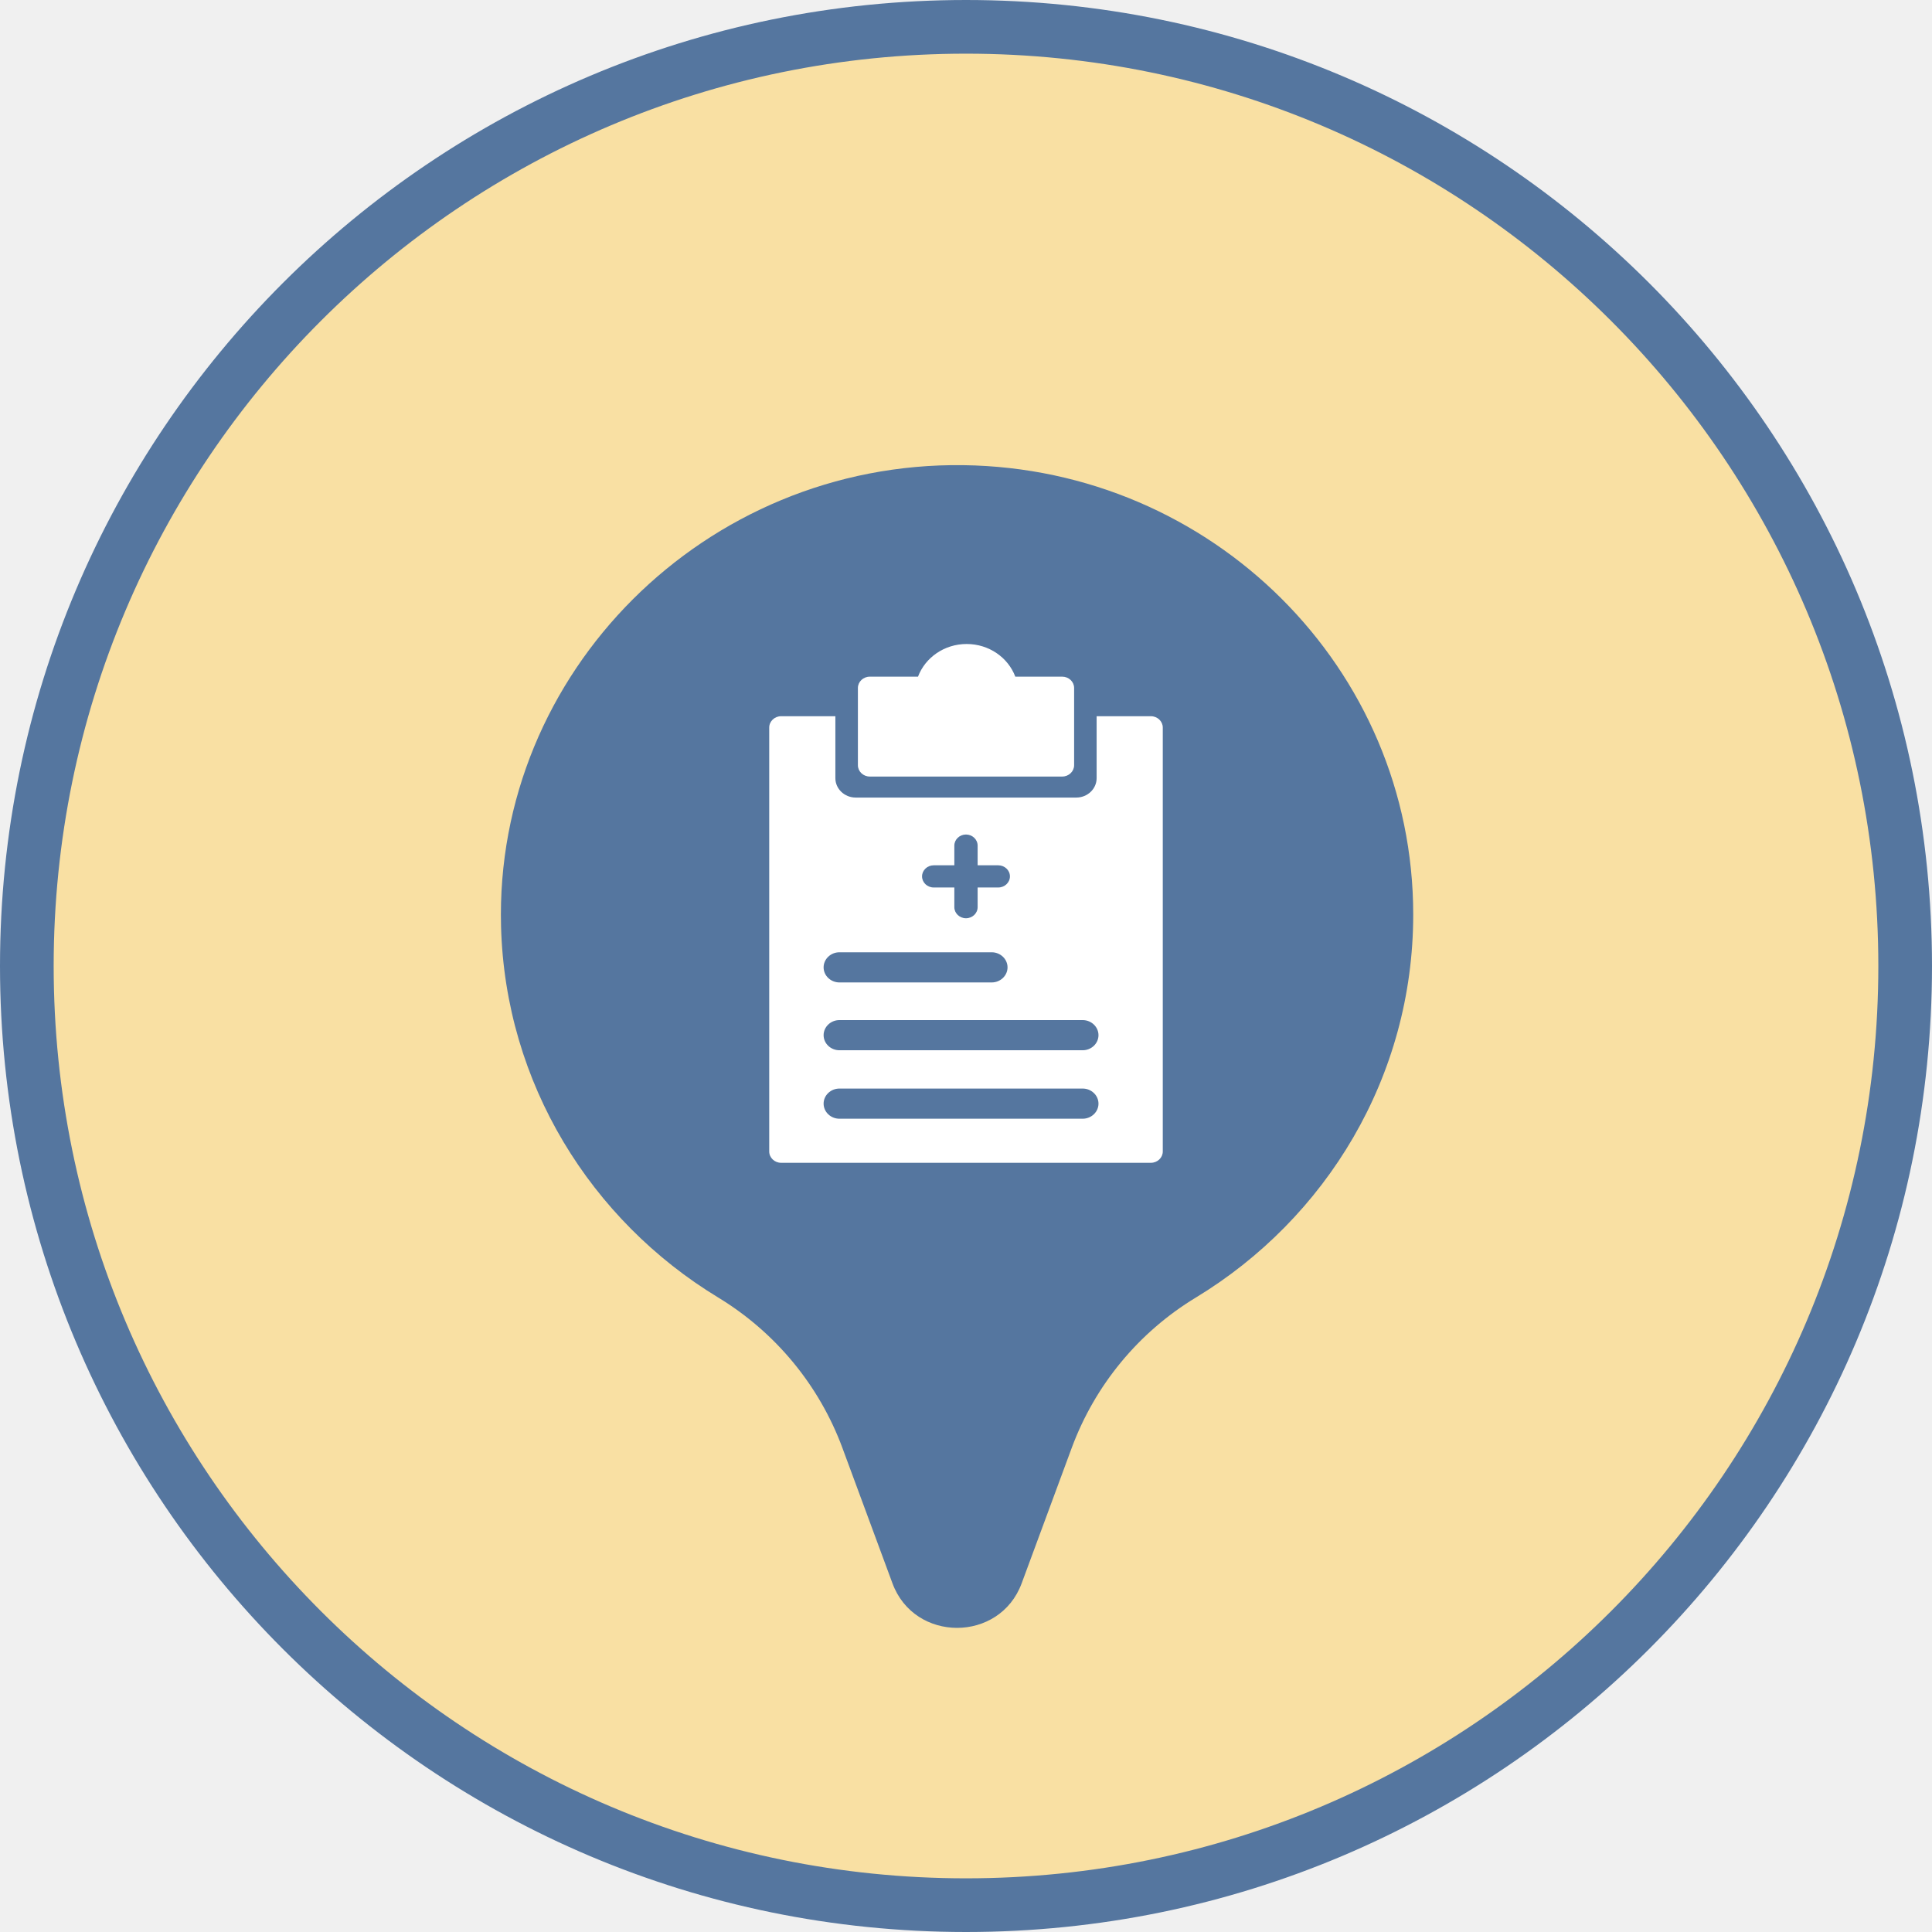
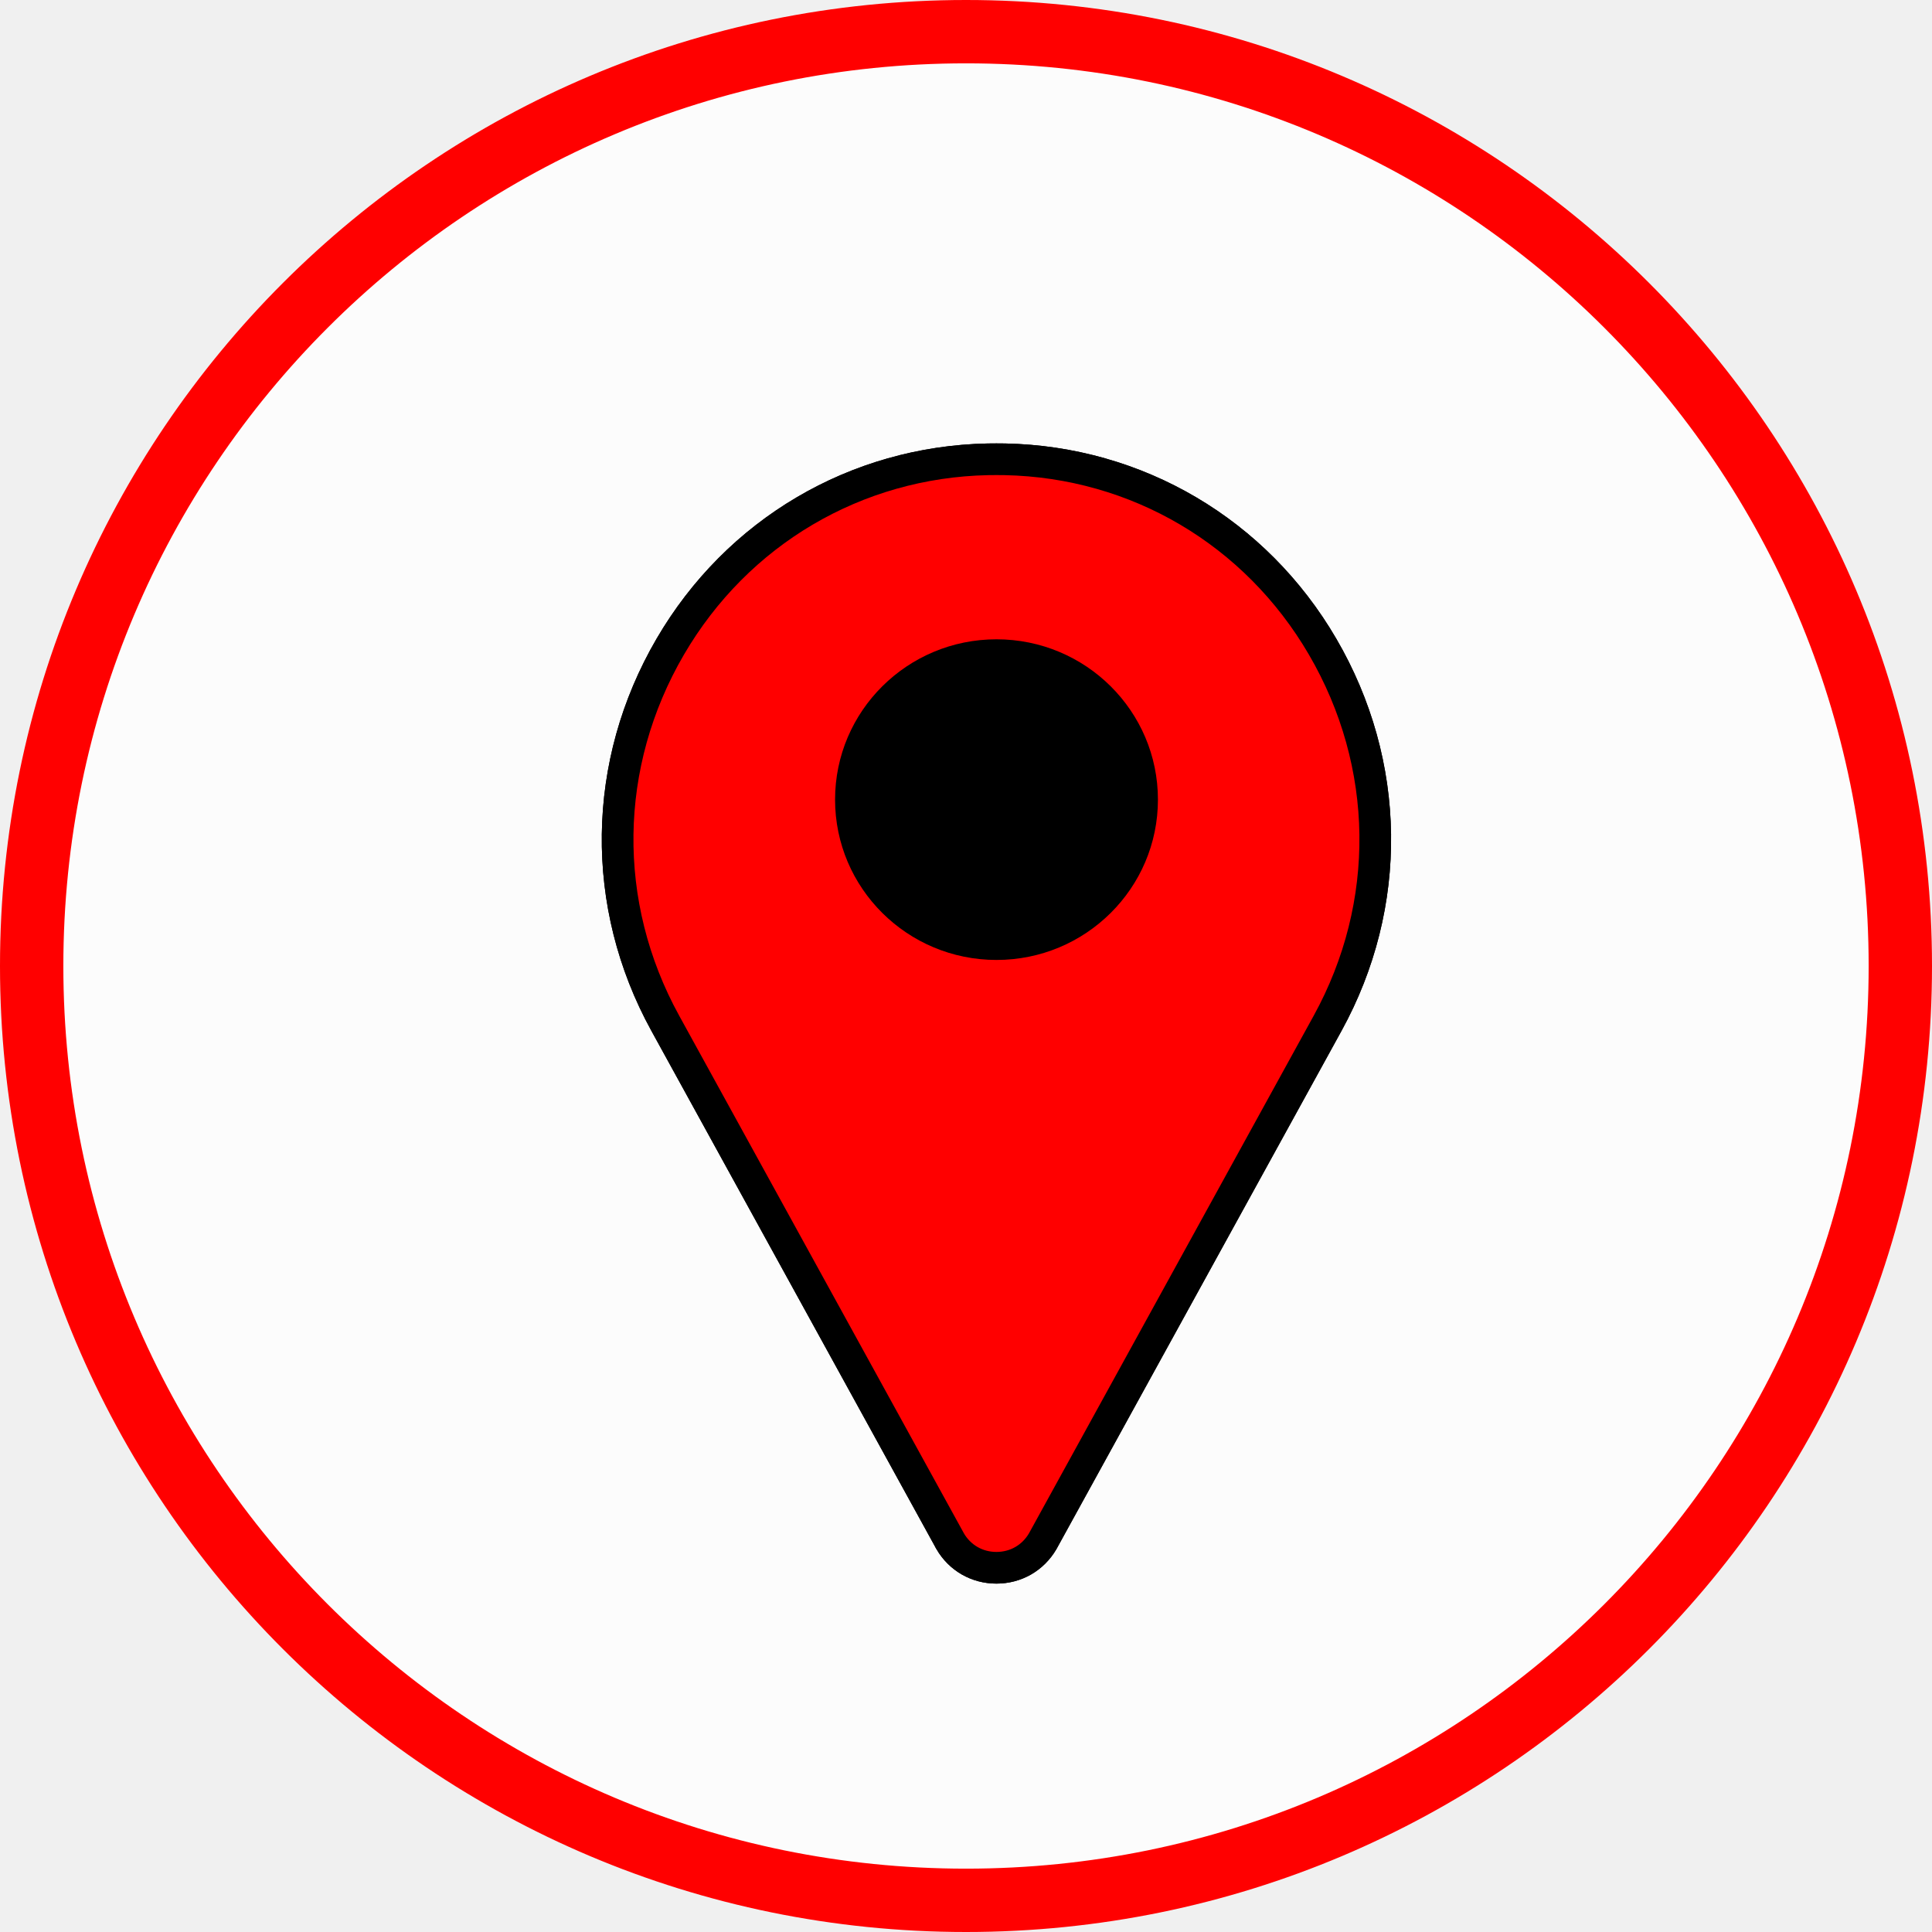
- <svg xmlns="http://www.w3.org/2000/svg" width="108" height="108" viewBox="0 0 108 108" fill="none">
-   <circle cx="54" cy="54" r="52.5" fill="#FBDC90" fill-opacity="0.8" stroke="#55769F" stroke-width="3" />
-   <path d="M79 51.125C79 37.365 67.774 26.189 53.853 26.003C39.431 25.809 27.631 37.587 28.009 51.793C28.242 60.563 33.035 68.213 40.14 72.527C43.354 74.478 45.799 77.447 47.092 80.942L49.889 88.508C51.116 91.829 55.883 91.829 57.112 88.508L59.909 80.942C61.198 77.454 63.633 74.483 66.842 72.538C74.137 68.117 79 60.181 79 51.125Z" fill="#55769F" />
-   <g clip-path="url(#clip0)">
-     <path d="M59.38 37.826H56.756C56.357 36.762 55.291 36 54.037 36C52.783 36 51.718 36.762 51.317 37.826H48.621C48.255 37.826 47.957 38.111 47.957 38.459V42.777C47.957 43.124 48.255 43.409 48.621 43.409H59.38C59.745 43.409 60.044 43.124 60.044 42.777V38.459C60.044 38.109 59.745 37.826 59.38 37.826Z" fill="white" />
-     <path d="M64.336 40.037H61.302V43.503C61.302 44.097 60.791 44.584 60.168 44.584H47.832C47.209 44.584 46.698 44.097 46.698 43.503V40.037H43.664C43.299 40.037 43 40.322 43 40.67V64.369C43 64.717 43.299 65.001 43.664 65.001H64.336C64.701 65.001 65 64.717 65 64.369V40.67C65 40.322 64.701 40.037 64.336 40.037ZM52.194 48.371H53.348V47.27C53.348 46.929 53.641 46.65 53.999 46.65C54.357 46.65 54.65 46.929 54.65 47.27V48.371H55.805C56.163 48.371 56.456 48.65 56.456 48.991C56.456 49.332 56.163 49.611 55.805 49.611H54.65V50.711C54.65 51.052 54.357 51.331 53.999 51.331C53.641 51.331 53.348 51.052 53.348 50.711V49.611H52.194C51.836 49.611 51.543 49.332 51.543 48.991C51.543 48.65 51.836 48.371 52.194 48.371ZM46.04 54.076C46.04 53.613 46.438 53.233 46.924 53.233H55.437C55.923 53.233 56.322 53.613 56.322 54.076C56.322 54.539 55.923 54.919 55.437 54.919H46.924C46.438 54.918 46.04 54.539 46.04 54.076ZM60.522 62.537H46.924C46.438 62.537 46.04 62.158 46.04 61.694C46.04 61.231 46.438 60.851 46.924 60.851H60.522C61.008 60.851 61.406 61.231 61.406 61.694C61.406 62.158 61.008 62.537 60.522 62.537ZM61.406 57.867C61.406 58.331 61.008 58.71 60.522 58.71H46.924C46.438 58.71 46.04 58.331 46.04 57.867C46.04 57.404 46.438 57.024 46.924 57.024H60.522C61.008 57.024 61.406 57.404 61.406 57.867Z" fill="white" />
-   </g>
-   <defs>
-     <clipPath id="clip0">
-       <rect width="22" height="29" fill="white" transform="translate(43 36)" />
-     </clipPath>
-   </defs>
+ <svg xmlns="http://www.w3.org/2000/svg" width="61" height="61" viewBox="0 0 61 61" fill="none">
+   <circle cx="30.5" cy="30.5" r="29.5" fill="white" fill-opacity="0.8" stroke="#FF0000" stroke-width="2" />
+   <path d="M41.759 20.417L41.759 20.417C43.919 24.119 43.978 28.561 41.918 32.307C41.918 32.307 41.918 32.307 41.918 32.307L32.93 48.647L32.922 48.662C32.615 49.188 32.073 49.5 31.461 49.5C30.849 49.5 30.307 49.188 30 48.662L29.999 48.659L29.996 48.654C29.994 48.65 29.992 48.646 29.989 48.641L21.005 32.307L21.005 32.307C18.944 28.561 19.003 24.119 21.163 20.417C23.276 16.796 27.023 14.587 31.192 14.502C31.371 14.499 31.551 14.499 31.73 14.502C35.9 14.587 39.647 16.796 41.759 20.417ZM30.002 48.665L30.002 48.664C30.003 48.666 30.003 48.667 30.003 48.667L30.002 48.665Z" fill="#FF0000" stroke="black" />
+   <path d="M41.759 20.417L41.759 20.417C43.919 24.119 43.978 28.561 41.918 32.307C41.918 32.307 41.918 32.307 41.918 32.307L32.93 48.647L32.922 48.662C32.615 49.188 32.073 49.5 31.461 49.5C30.849 49.5 30.307 49.188 30 48.662L29.999 48.659L29.996 48.654C29.994 48.65 29.992 48.646 29.989 48.641L21.005 32.307L21.005 32.307C18.944 28.561 19.003 24.119 21.163 20.417C23.276 16.796 27.023 14.587 31.192 14.502C31.371 14.499 31.551 14.499 31.73 14.502C35.9 14.587 39.647 16.796 41.759 20.417ZM30.002 48.665L30.002 48.664C30.003 48.666 30.003 48.667 30.003 48.667L30.002 48.665Z" fill="#FF0000" stroke="black" />
+   <path d="M31.463 30.309C34.278 30.309 36.56 28.043 36.56 25.247C36.56 22.451 34.278 20.185 31.463 20.185C28.648 20.185 26.366 22.451 26.366 25.247C26.366 28.043 28.648 30.309 31.463 30.309Z" fill="black" />
</svg>
